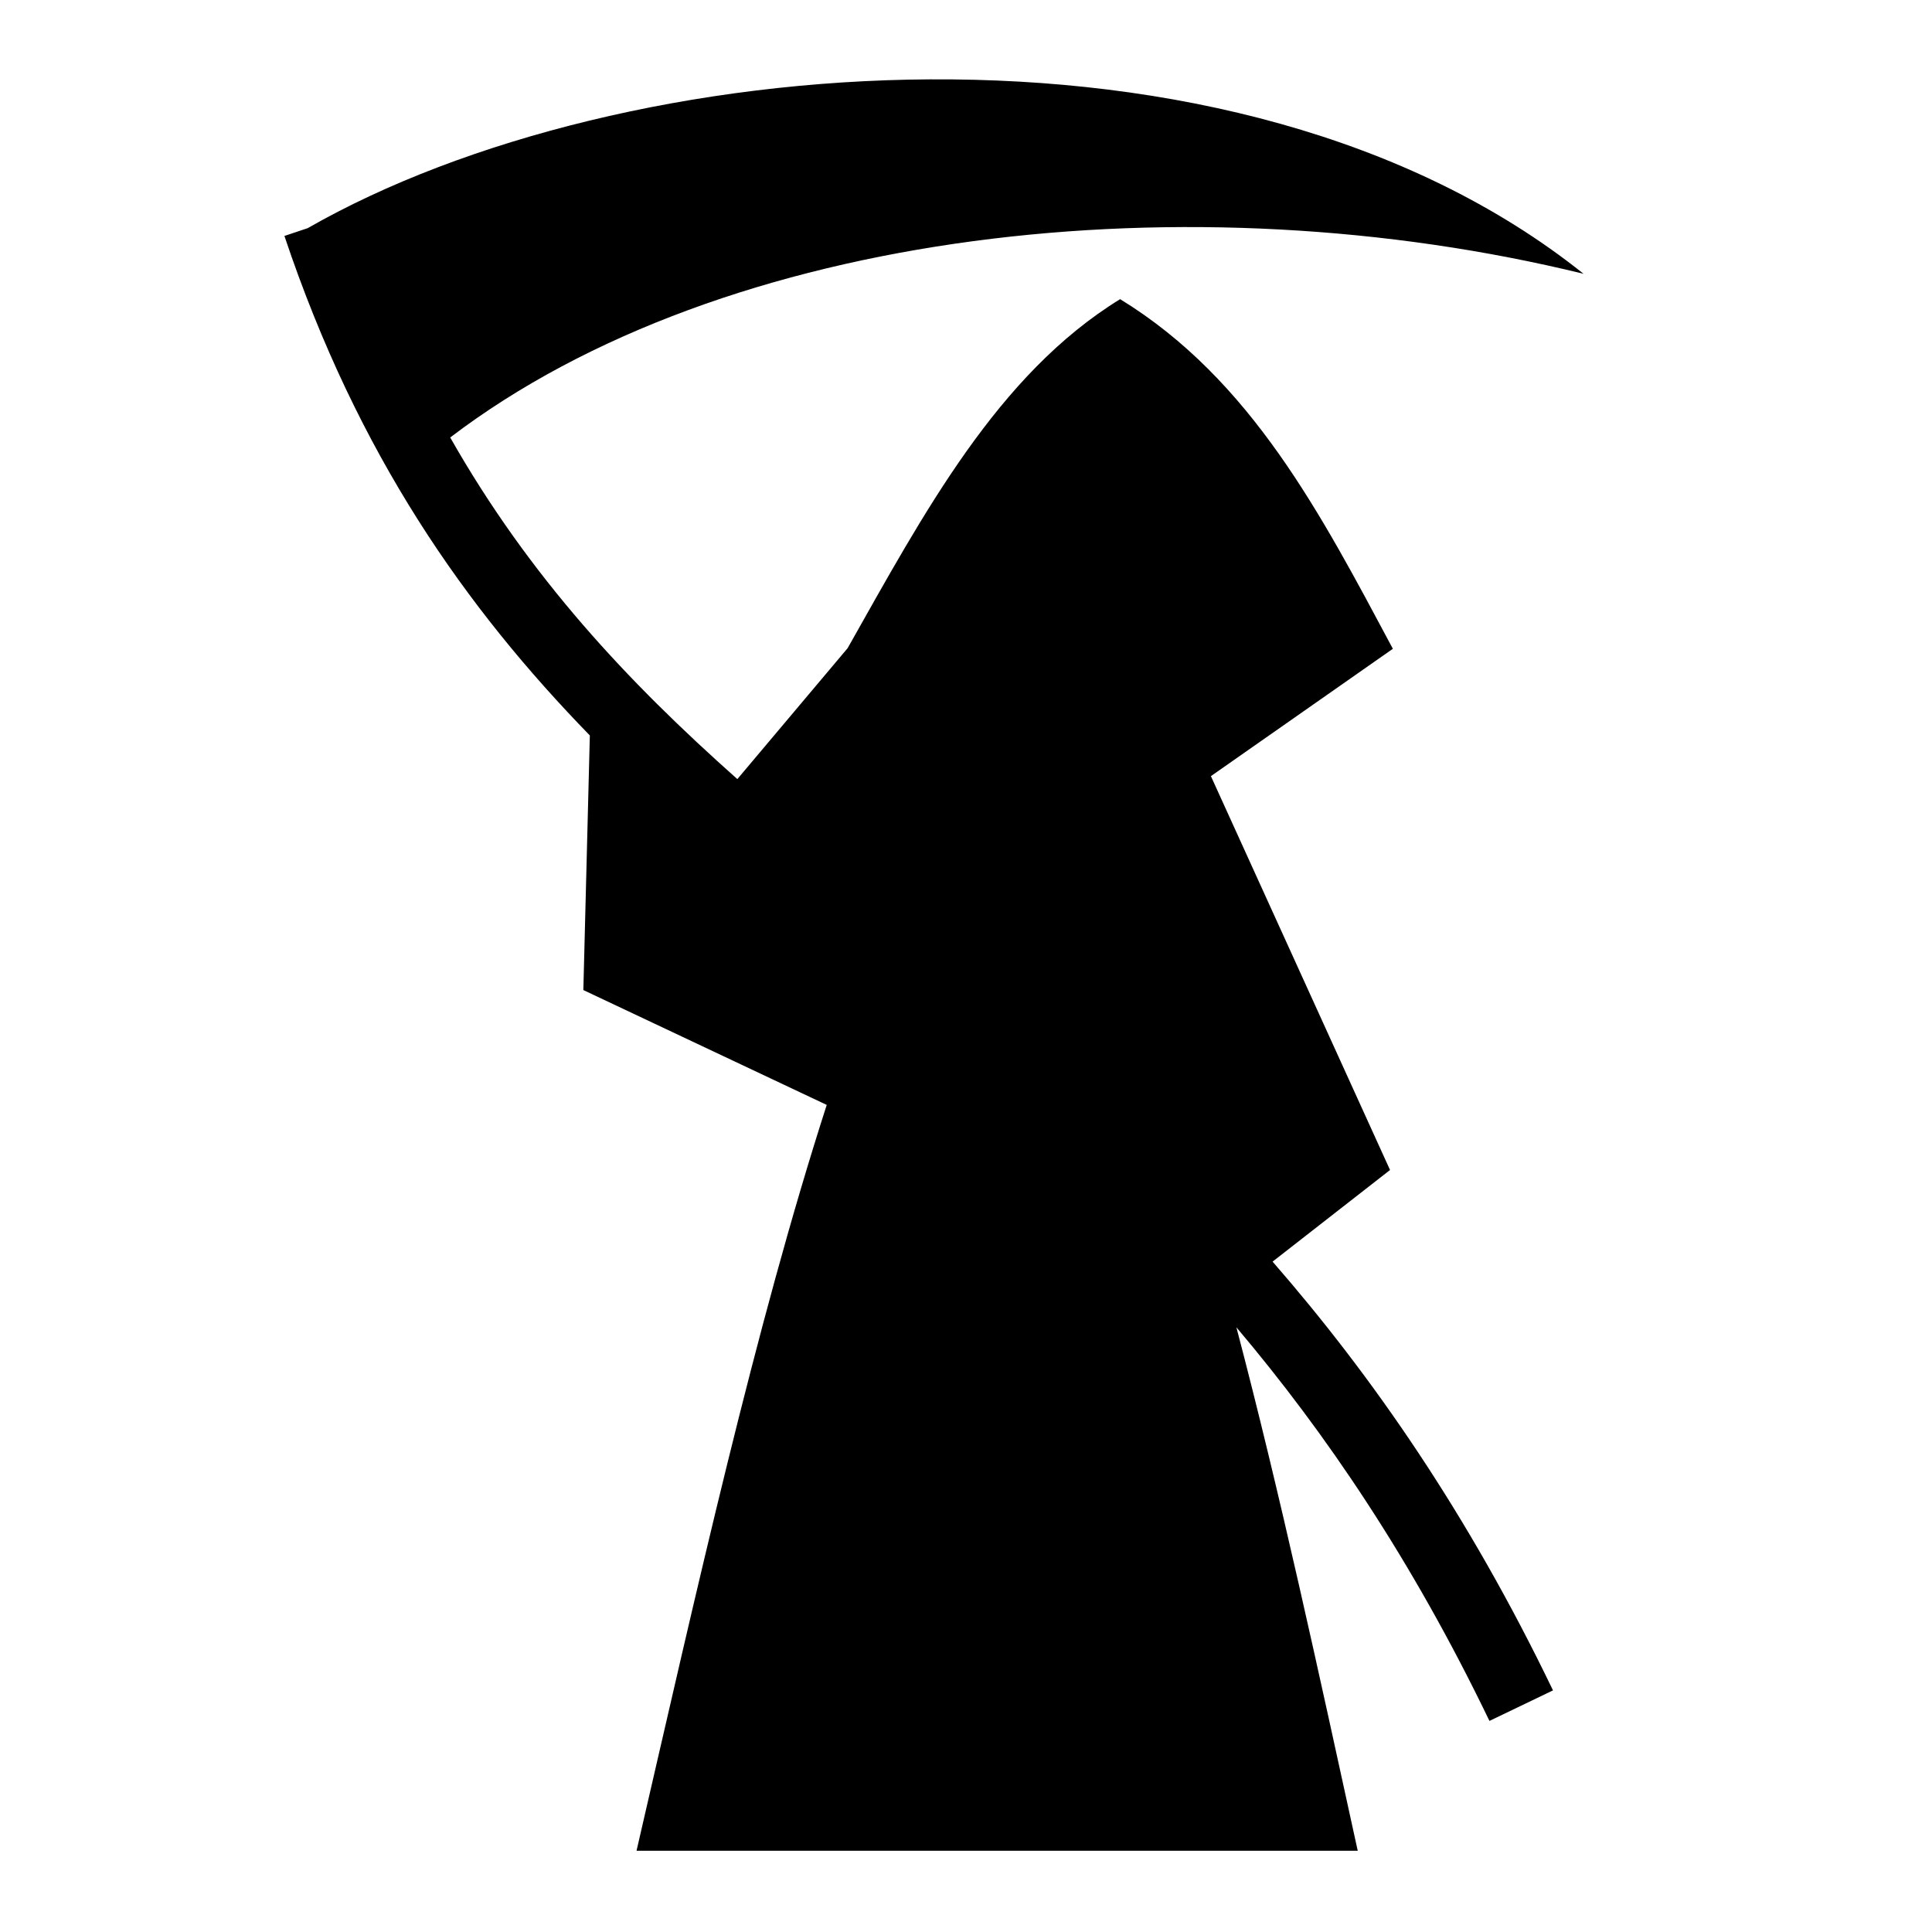
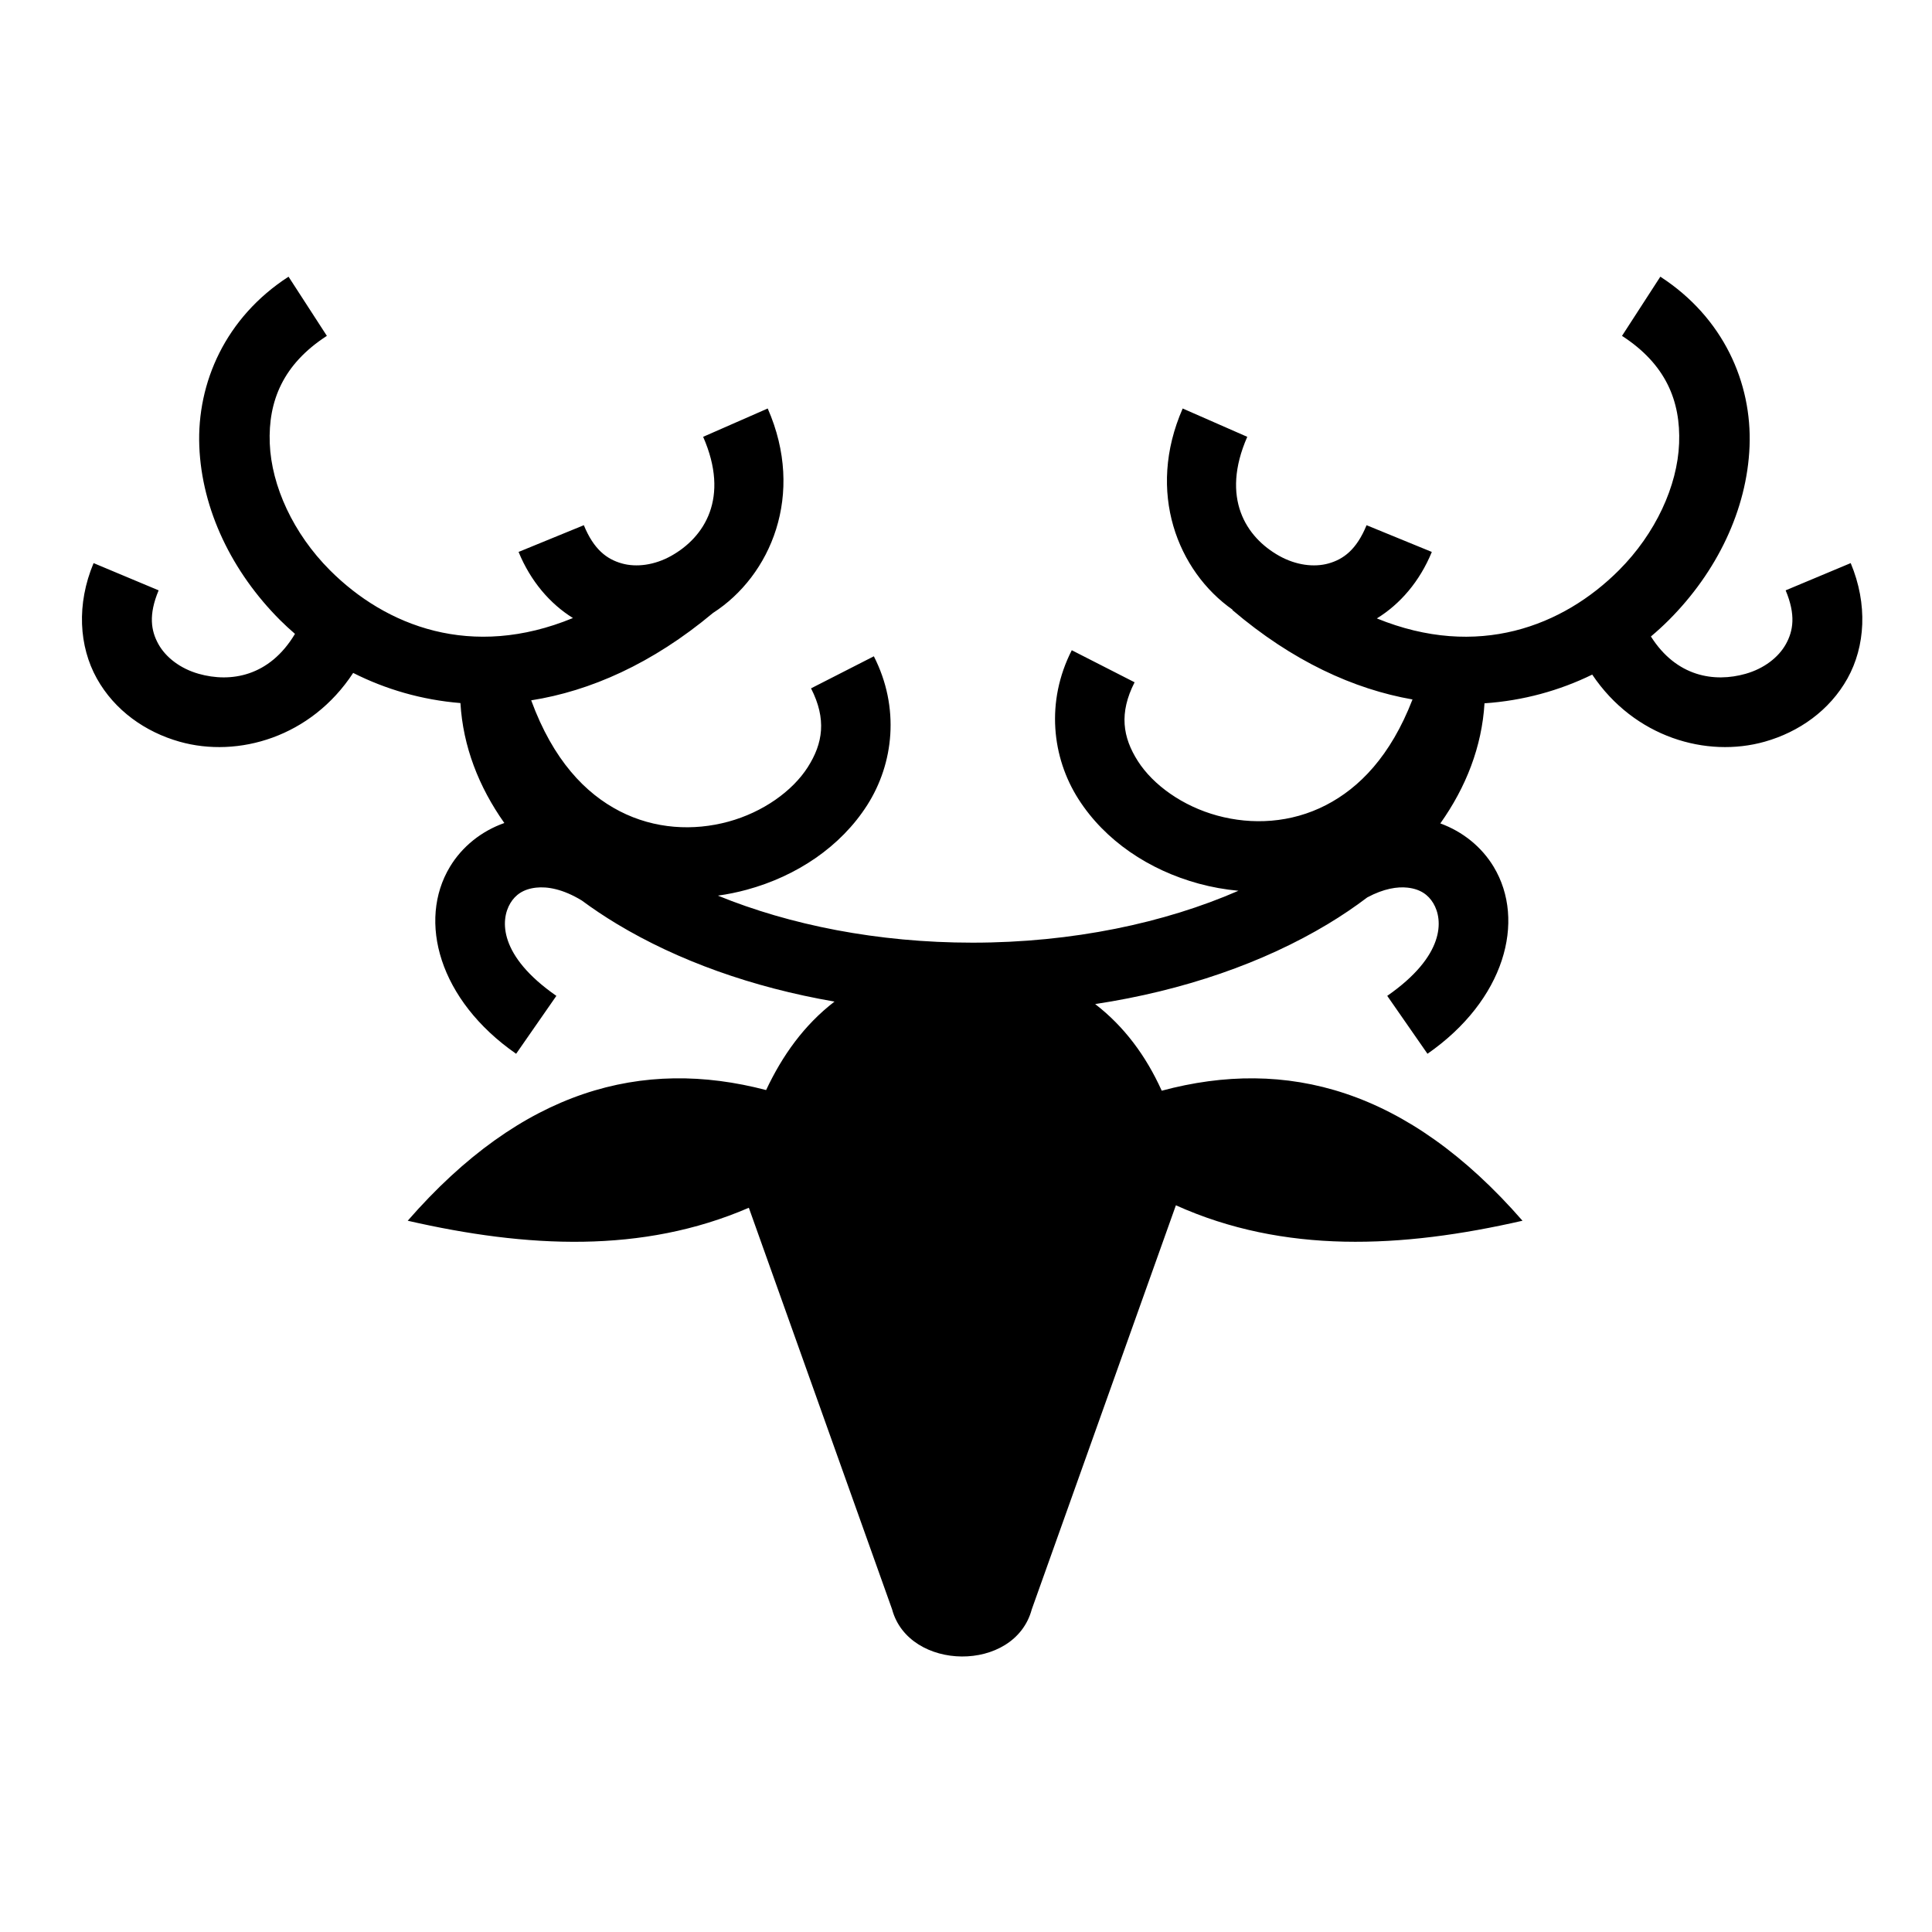
<svg xmlns="http://www.w3.org/2000/svg" viewBox="0 0 512 512">
-   <path fill="currentColor" d="M246.53 21.03c-62.334.34-123.514 15.678-165 39.44l-6.155 2.06c19.528 58.267 48.163 98.687 80.938 132.376l-1.72 67.47 64.5 30.437c-19 58.985-34.515 128.892-50.405 197.656h191.125c-10.308-47.13-20.516-94.494-32.157-138.72 23.774 28.113 46.51 61.63 67.063 104.313l16.842-8.094c-22.568-46.87-47.938-83.34-74.312-113.626l31.125-24.28-47.47-104.377 48.22-33.75c-18.963-35.457-37.446-71.306-72.28-92.656-32.51 19.993-52 56.712-72.22 92.5l-29.22 34.69c-28.89-25.67-54.975-53.34-76.093-90.532C192.195 60.42 315.858 47.172 419.656 72.56 373.43 35.602 309.392 20.69 246.53 21.032z" />
+   <path fill="currentColor" d="M76.465 73.324c-16.696 10.814-24.31 28.1-23.647 44.938.664 16.837 8.676 33.327 21.393 46.06 1.265 1.266 2.596 2.48 3.962 3.66-6.772 11.33-17.072 12.974-25.512 10.586-4.85-1.372-8.708-4.328-10.676-7.86-1.967-3.534-2.67-7.755.055-14.26l-17.24-7.22c-4.57 10.91-3.87 22.082.858 30.573 4.73 8.492 12.865 14.19 21.914 16.75 15.546 4.4 34.89-1.218 46.02-18.22 8.568 4.33 18.18 7.156 28.428 7.986.676 11.475 4.846 22.184 11.634 31.79-6.064 2.136-11.192 6.248-14.42 11.61-8.616 14.312-2.927 35.32 17.545 49.546l10.665-15.348c-15.297-10.63-14.877-20.11-12.2-24.56 1.34-2.225 3.435-3.745 6.835-4.122 2.942-.325 7.056.338 12.09 3.4 2.958 2.186 6.07 4.265 9.318 6.222 16.108 9.698 35.805 16.807 57.666 20.578-8.085 6.224-13.812 14.285-18.125 23.445-32.812-8.59-64.65-.154-94.98 34.63 31.59 7.23 62.19 8.758 90.403-3.44l37.96 106.415c4.404 16.44 32.492 16.902 37.023 0l38.19-107.068c28.615 12.89 59.722 11.447 91.856 4.092-30.527-35.005-62.578-43.322-95.61-34.457-4.212-9.323-10.003-17.065-17.64-22.962 23.48-3.564 44.62-10.94 61.715-21.234 3.647-2.196 7.118-4.546 10.395-7.032 4.38-2.353 8.002-2.883 10.658-2.59 3.4.377 5.495 1.897 6.834 4.122 2.678 4.45 3.1 13.93-12.2 24.56l10.665 15.348c20.47-14.227 26.16-35.234 17.544-49.547-3.177-5.278-8.2-9.34-14.14-11.5 6.82-9.616 11.017-20.34 11.708-31.832 10.273-.694 19.92-3.39 28.547-7.608 11.174 16.657 30.315 22.136 45.726 17.776 9.05-2.56 17.186-8.258 21.916-16.75 4.73-8.49 5.426-19.663.857-30.573l-17.24 7.22c2.725 6.506 2.023 10.727.055 14.26-1.967 3.533-5.827 6.49-10.677 7.86-8.265 2.34-18.312.807-25.084-9.895 1.652-1.39 3.24-2.84 4.75-4.35 12.717-12.733 20.73-29.223 21.392-46.06.664-16.838-6.95-34.124-23.646-44.938L429.85 89.01c11.61 7.52 15.573 17.276 15.13 28.515-.442 11.24-6.222 23.858-15.94 33.59-14.804 14.823-37.444 23.673-64.16 12.772 6.135-3.766 11.356-9.778 14.567-17.617l-17.293-7.084c-2.673 6.526-6.154 9.016-10.043 10.123-3.887 1.105-8.706.464-13.106-1.996-8.8-4.92-15.577-15.34-8.467-31.55l-17.113-7.508c-9.727 22.175-1.276 43.15 13.22 53.326l-.064.072c15.934 13.58 32.233 20.995 47.748 23.71-5.807 15.017-14.117 23.457-22.94 28.003-9.28 4.783-19.567 5.284-28.773 2.78-9.206-2.505-17.03-8.12-21.066-14.44-4.037-6.32-5.028-12.746-.87-20.894l-16.65-8.495c-6.945 13.616-5.262 28.437 1.767 39.446 7.028 11.01 18.657 18.81 31.912 22.416 3.39.922 6.906 1.558 10.493 1.882-19.513 8.518-43.958 13.754-70.484 13.754-25.172 0-48.48-4.706-67.468-12.464 2.604-.36 5.162-.886 7.652-1.563 13.255-3.606 24.886-11.408 31.914-22.417 7.03-11.01 8.71-25.83 1.764-39.445l-16.646 8.494c4.157 8.15 3.166 14.573-.87 20.894-4.035 6.32-11.86 11.936-21.066 14.44-9.206 2.504-19.49 2.002-28.773-2.78-9.087-4.684-17.627-13.502-23.452-29.378 15.617-2.462 32.07-9.685 48.17-23.15 15.274-9.814 24.522-31.367 14.51-54.192l-17.113 7.508c7.11 16.21.332 26.63-8.467 31.55-4.4 2.46-9.217 3.1-13.105 1.995-3.89-1.108-7.372-3.597-10.045-10.124l-17.293 7.084c3.182 7.77 8.34 13.746 14.404 17.517-26.822 11.052-49.555 2.195-64.402-12.672-9.72-9.732-15.5-22.35-15.942-33.59-.443-11.24 3.523-20.996 15.133-28.515l-10.16-15.686z" />
</svg>
